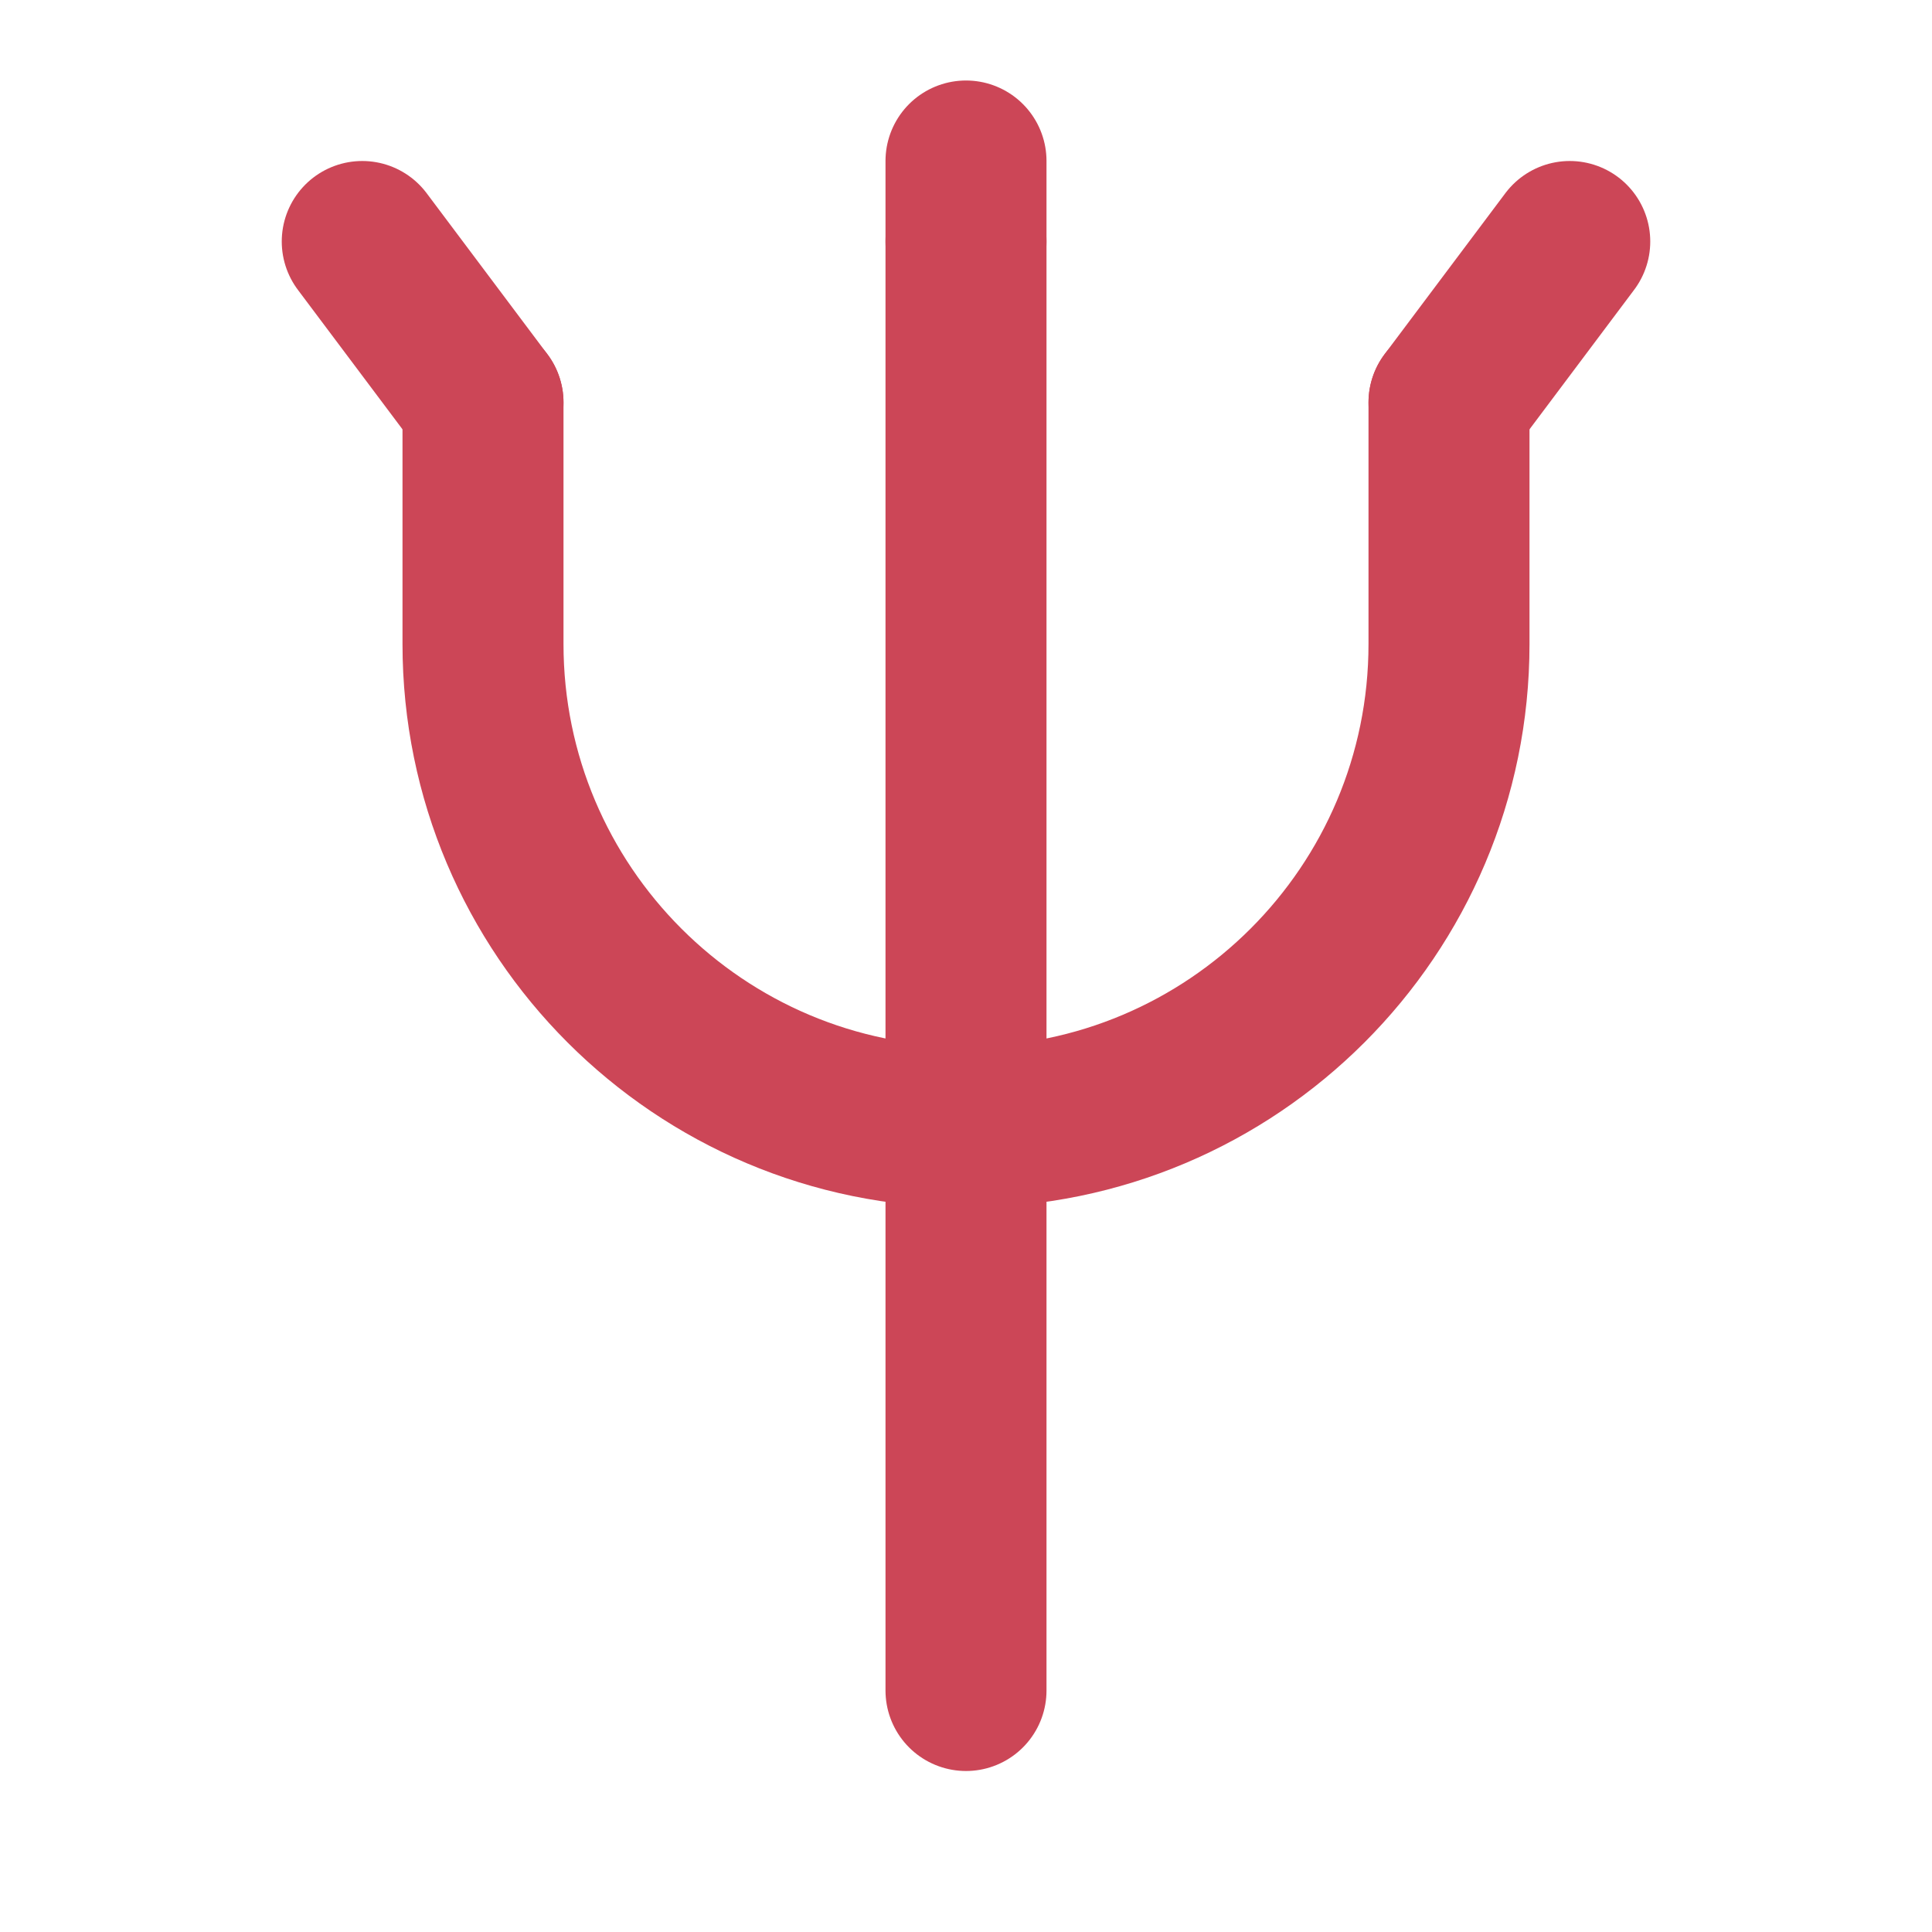
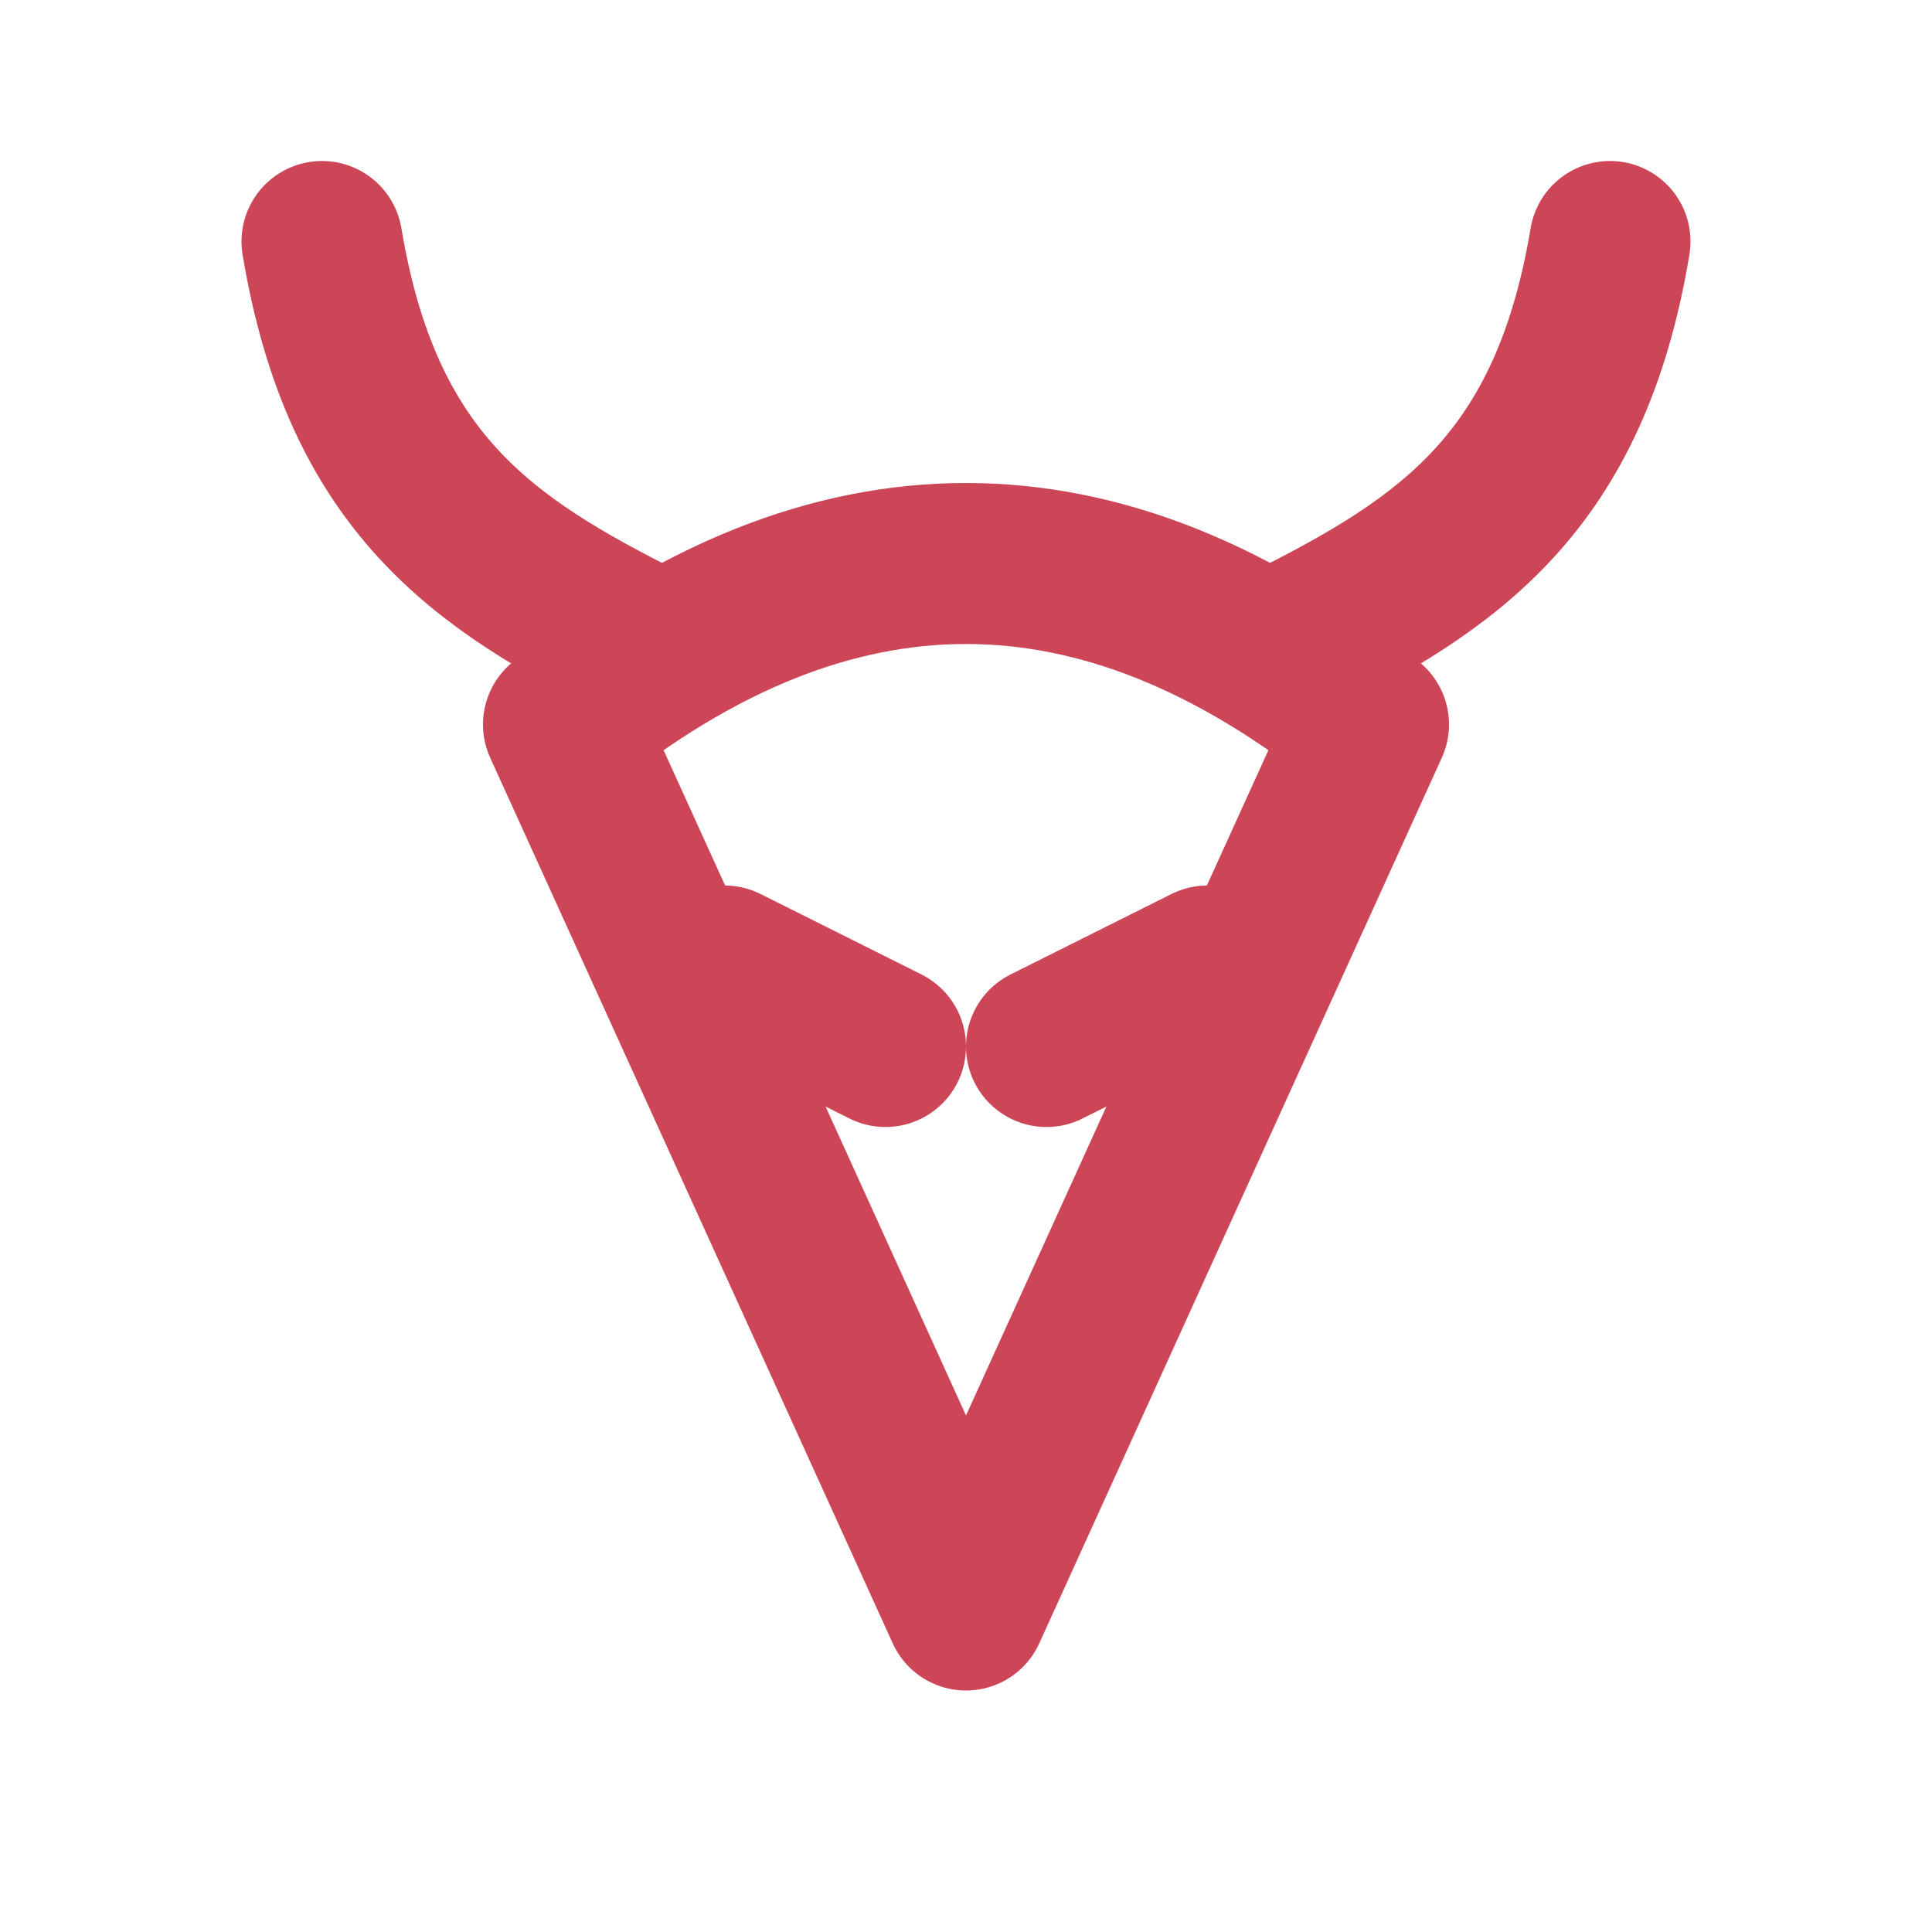
<svg xmlns="http://www.w3.org/2000/svg" viewBox="0 0 24 24" width="24" height="24">
  <g fill="none" stroke="#cc4657" stroke-width="2" stroke-linecap="round" stroke-linejoin="round">
-     <path d="M6 5v3a6 6 0 0 0 12 0V5" />
-     <path d="M12 3v18" />
-     <path d="M6 5 4.5 3M18 5l1.5-2M12 3l0-1" />
+     <path d="M7 9 Q12 5 17 9 L12 20 Z" />
+     <path d="M8 8 C6 7 4.5 6 4 3" />
+     <path d="M16 8 C18 7 19.5 6 20 3" />
+     <path d="M9 12 L11 13" />
+     <path d="M15 12 L13 13" />
  </g>
</svg>
